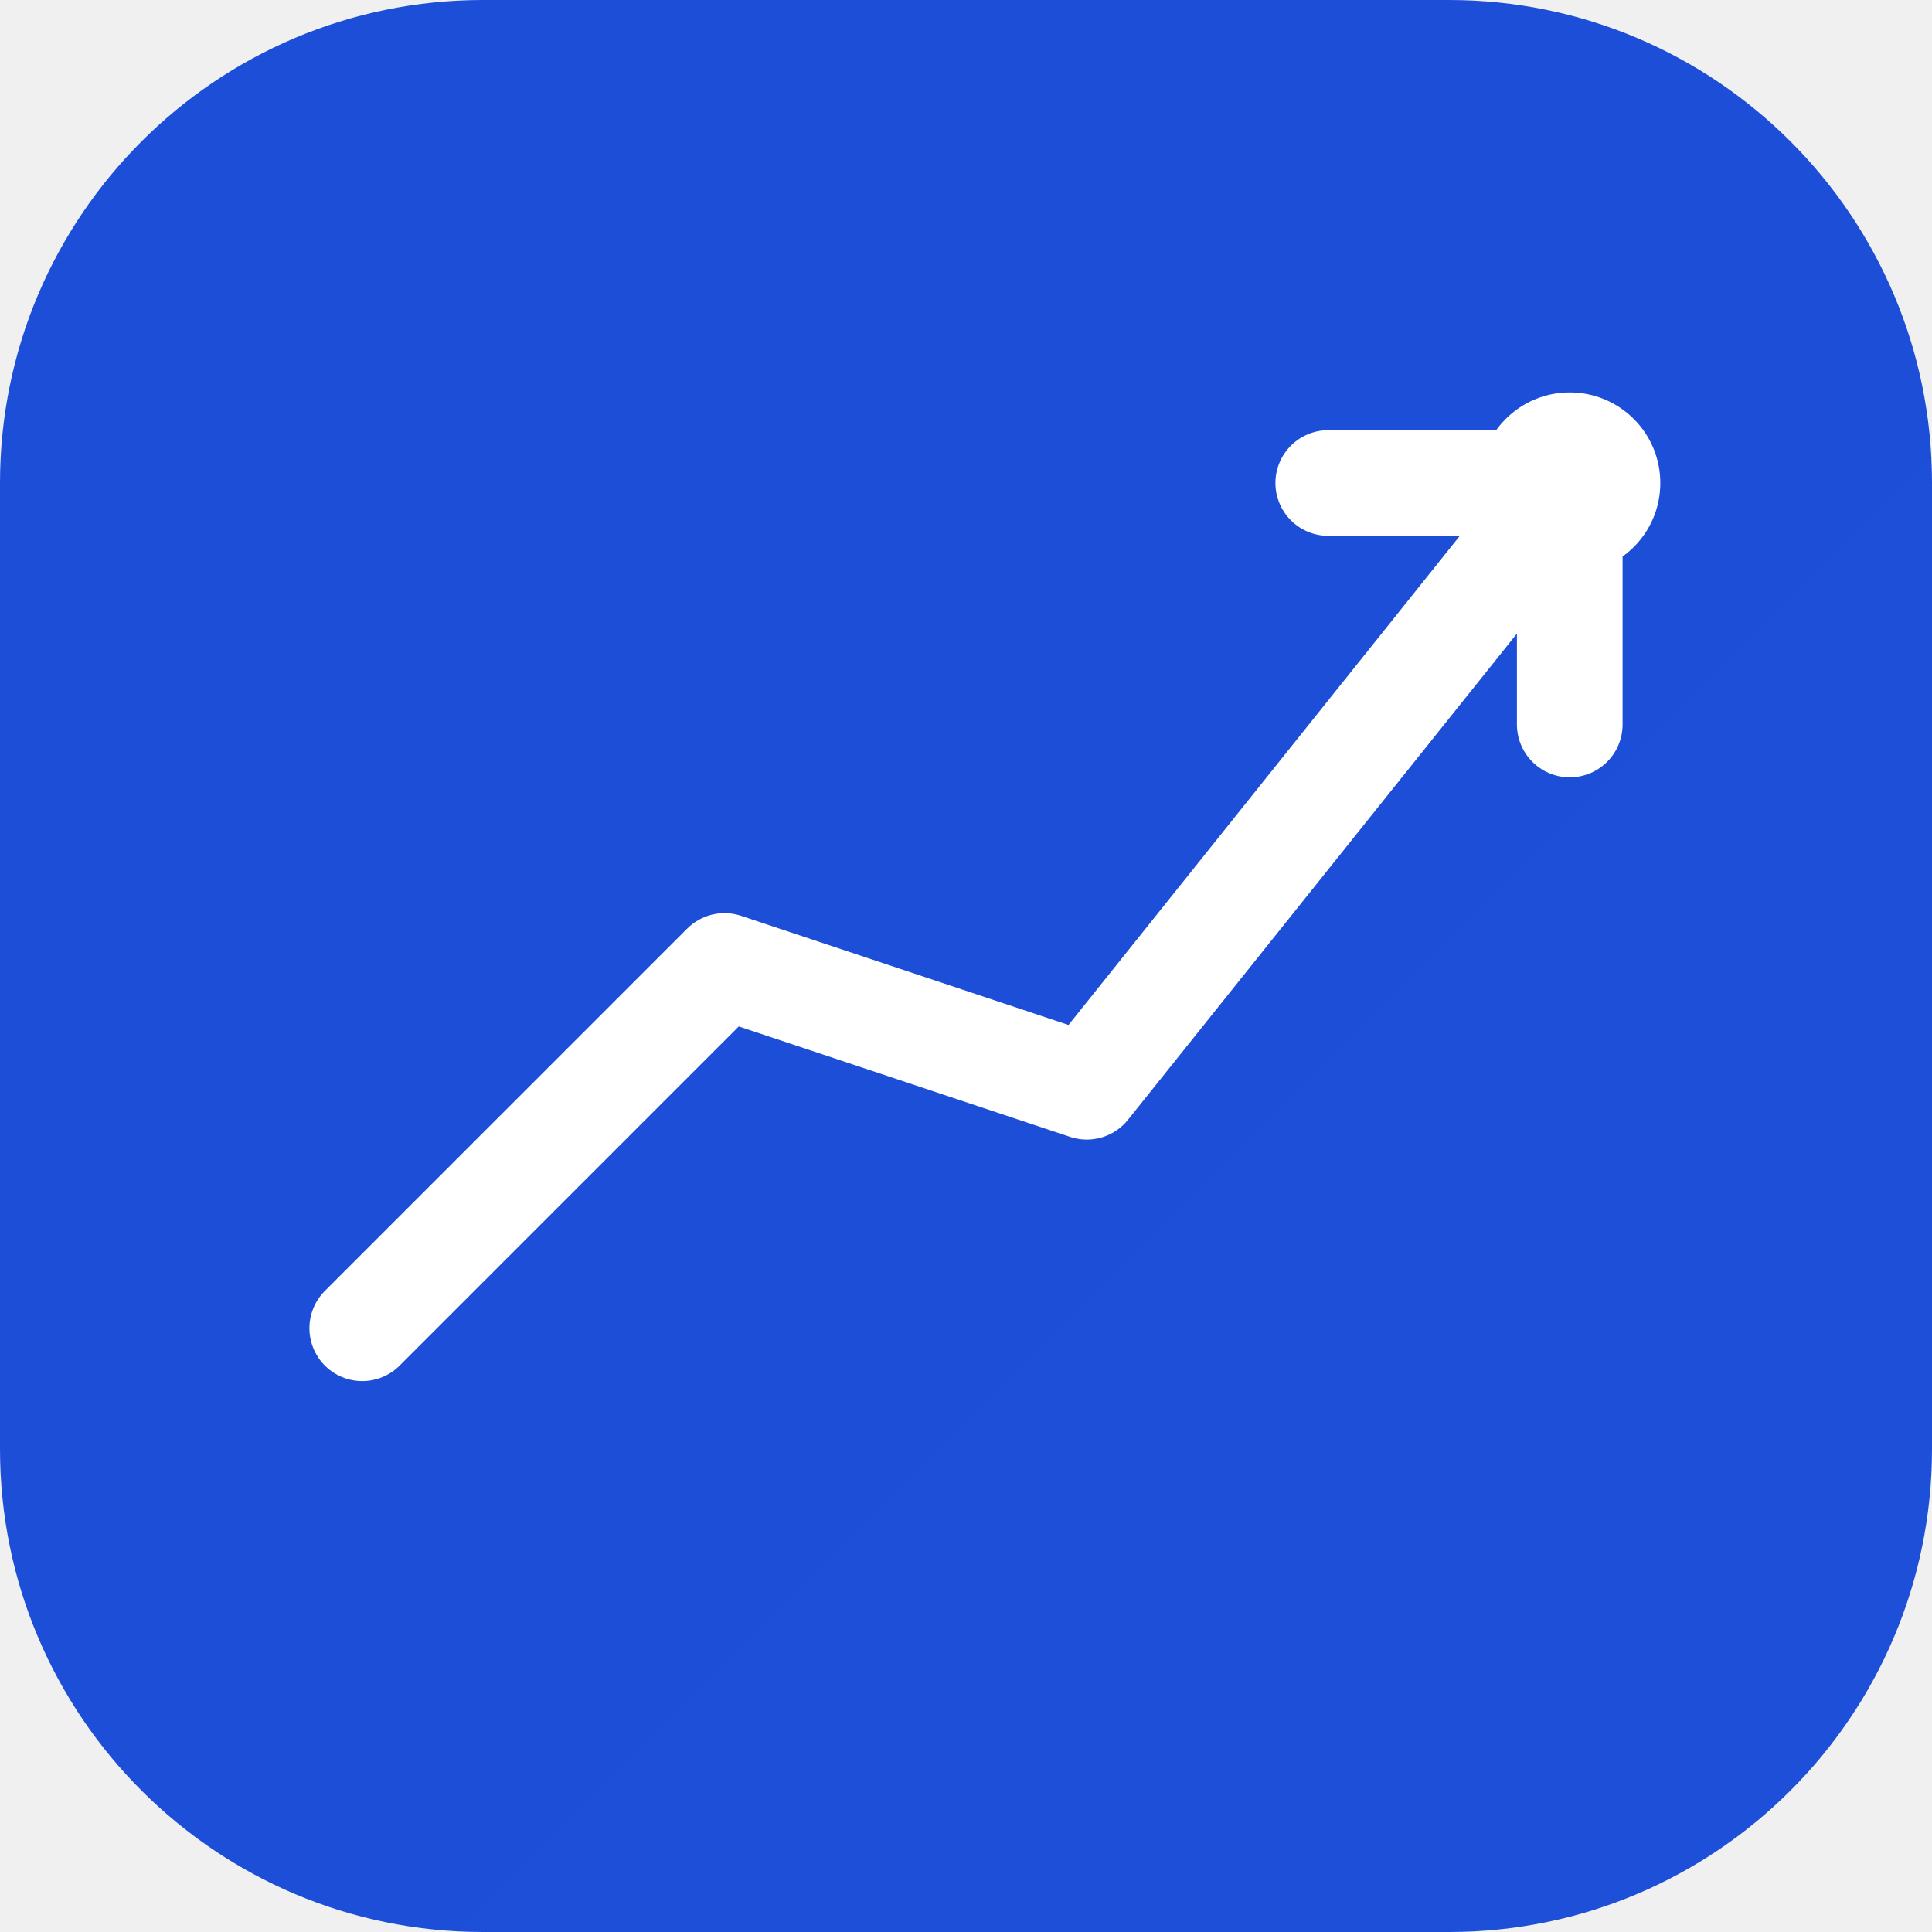
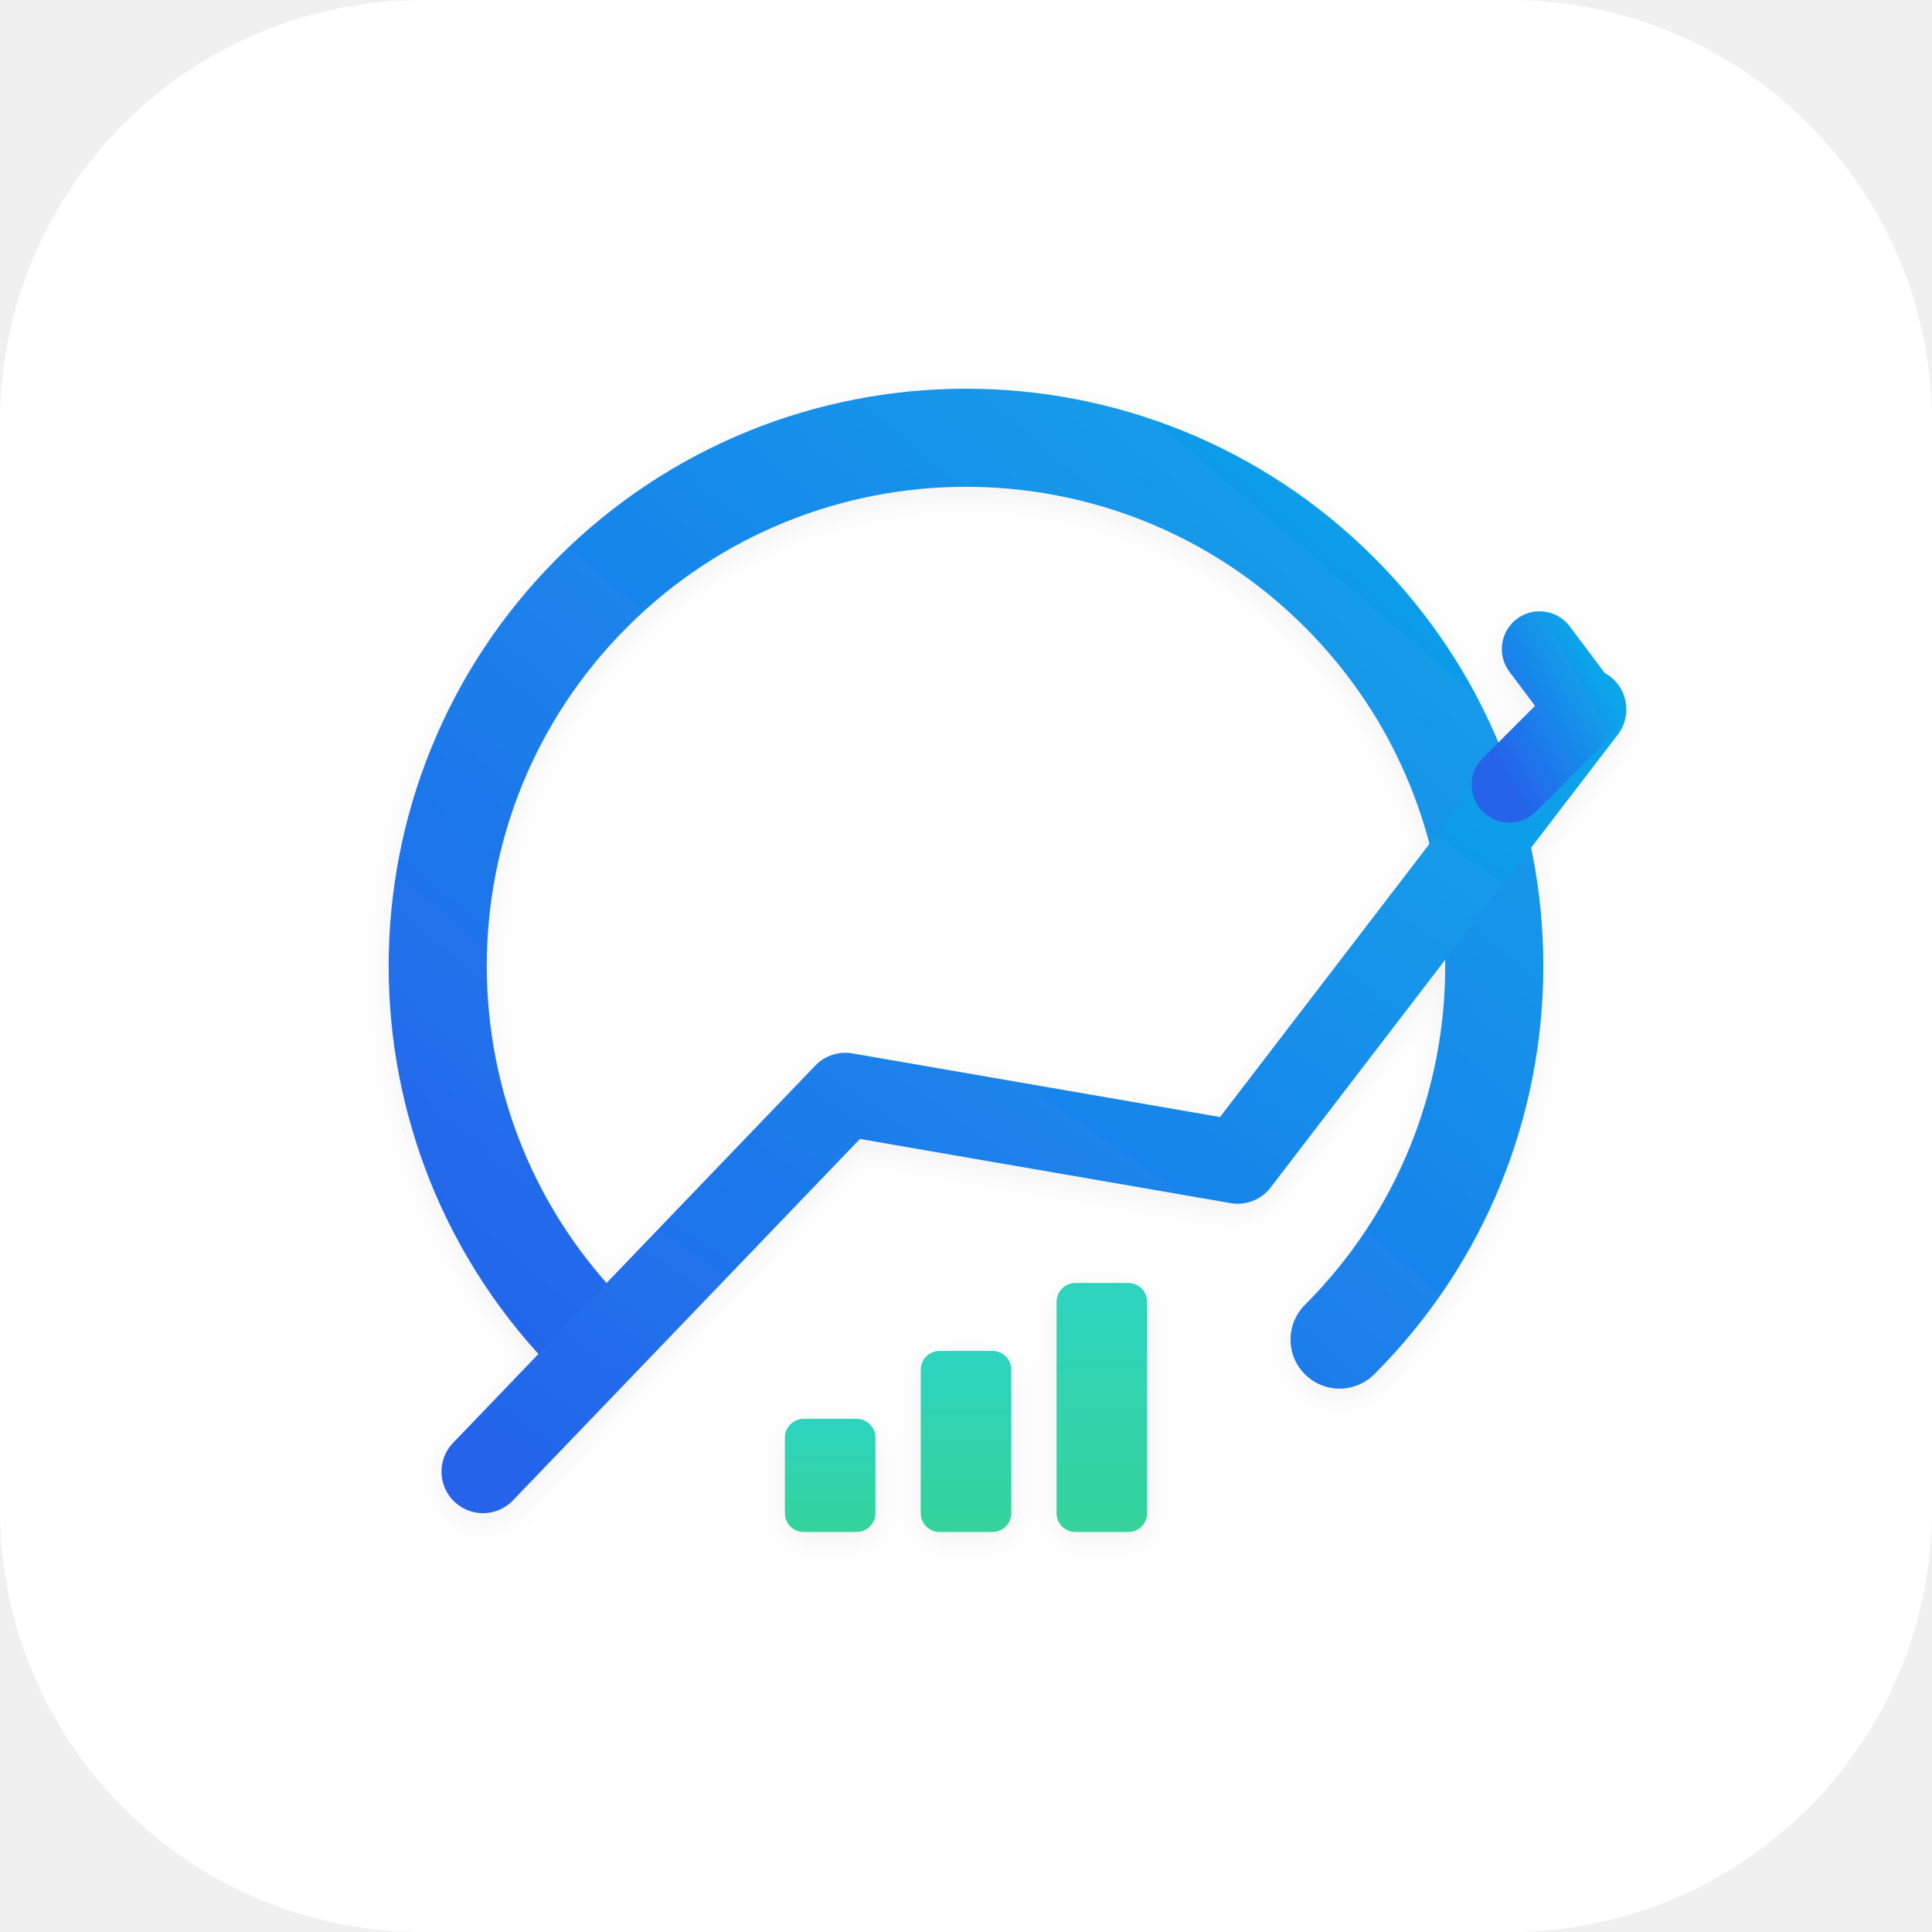
- <svg xmlns="http://www.w3.org/2000/svg" viewBox="0 0 64 64">
+ <svg xmlns="http://www.w3.org/2000/svg" viewBox="0 0 512 512" width="512" height="512">
  <defs>
-     <linearGradient id="bg" x1="0" y1="0" x2="64" y2="64">
-       <stop offset="0%" stop-color="#1d4ed8" />
-       <stop offset="100%" stop-color="#3b82f6" />
+     <linearGradient id="blueGrad" x1="0%" y1="100%" x2="100%" y2="0%">
+       <stop offset="0%" stop-color="#2563EB" />
+       <stop offset="100%" stop-color="#0EA5E9" />
    </linearGradient>
+     <linearGradient id="greenGrad" x1="0%" y1="100%" x2="0%" y2="0%">
+       <stop offset="0%" stop-color="#34D399" />
+       <stop offset="100%" stop-color="#2DD4BF" />
+     </linearGradient>
+     <filter id="softShadow" x="-10%" y="-10%" width="120%" height="130%">
+       <feDropShadow dx="0" dy="2" stdDeviation="4" flood-color="#000000" flood-opacity="0.06" />
+     </filter>
  </defs>
-   <rect width="64" height="64" rx="16" fill="url(#bg)" />
-   <polyline points="12,44 24,32 36,36 52,16" fill="none" stroke="#fff" stroke-width="3.5" stroke-linecap="round" stroke-linejoin="round" />
-   <polyline points="44,16 52,16 52,24" fill="none" stroke="#fff" stroke-width="3.5" stroke-linecap="round" stroke-linejoin="round" />
-   <circle cx="52" cy="16" r="3" fill="#fff" />
+   <rect width="512" height="512" rx="112" fill="#FFFFFF" />
+   <g filter="url(#softShadow)">
+     <path d="M 157 355 A 140 140 0 1 1 355 355" fill="none" stroke="url(#blueGrad)" stroke-width="26" stroke-linecap="round" />
+     <polyline points="128,390 224,290 328,308 420,188" fill="none" stroke="url(#blueGrad)" stroke-width="22" stroke-linecap="round" stroke-linejoin="round" />
+     <polyline points="400,208 420,188 408,172" fill="none" stroke="url(#blueGrad)" stroke-width="20" stroke-linecap="round" stroke-linejoin="round" />
+     <rect x="208" y="376" width="24" height="30" rx="5" fill="url(#greenGrad)" />
+     <rect x="244" y="358" width="24" height="48" rx="5" fill="url(#greenGrad)" />
+     <rect x="280" y="340" width="24" height="66" rx="5" fill="url(#greenGrad)" />
+   </g>
</svg>
